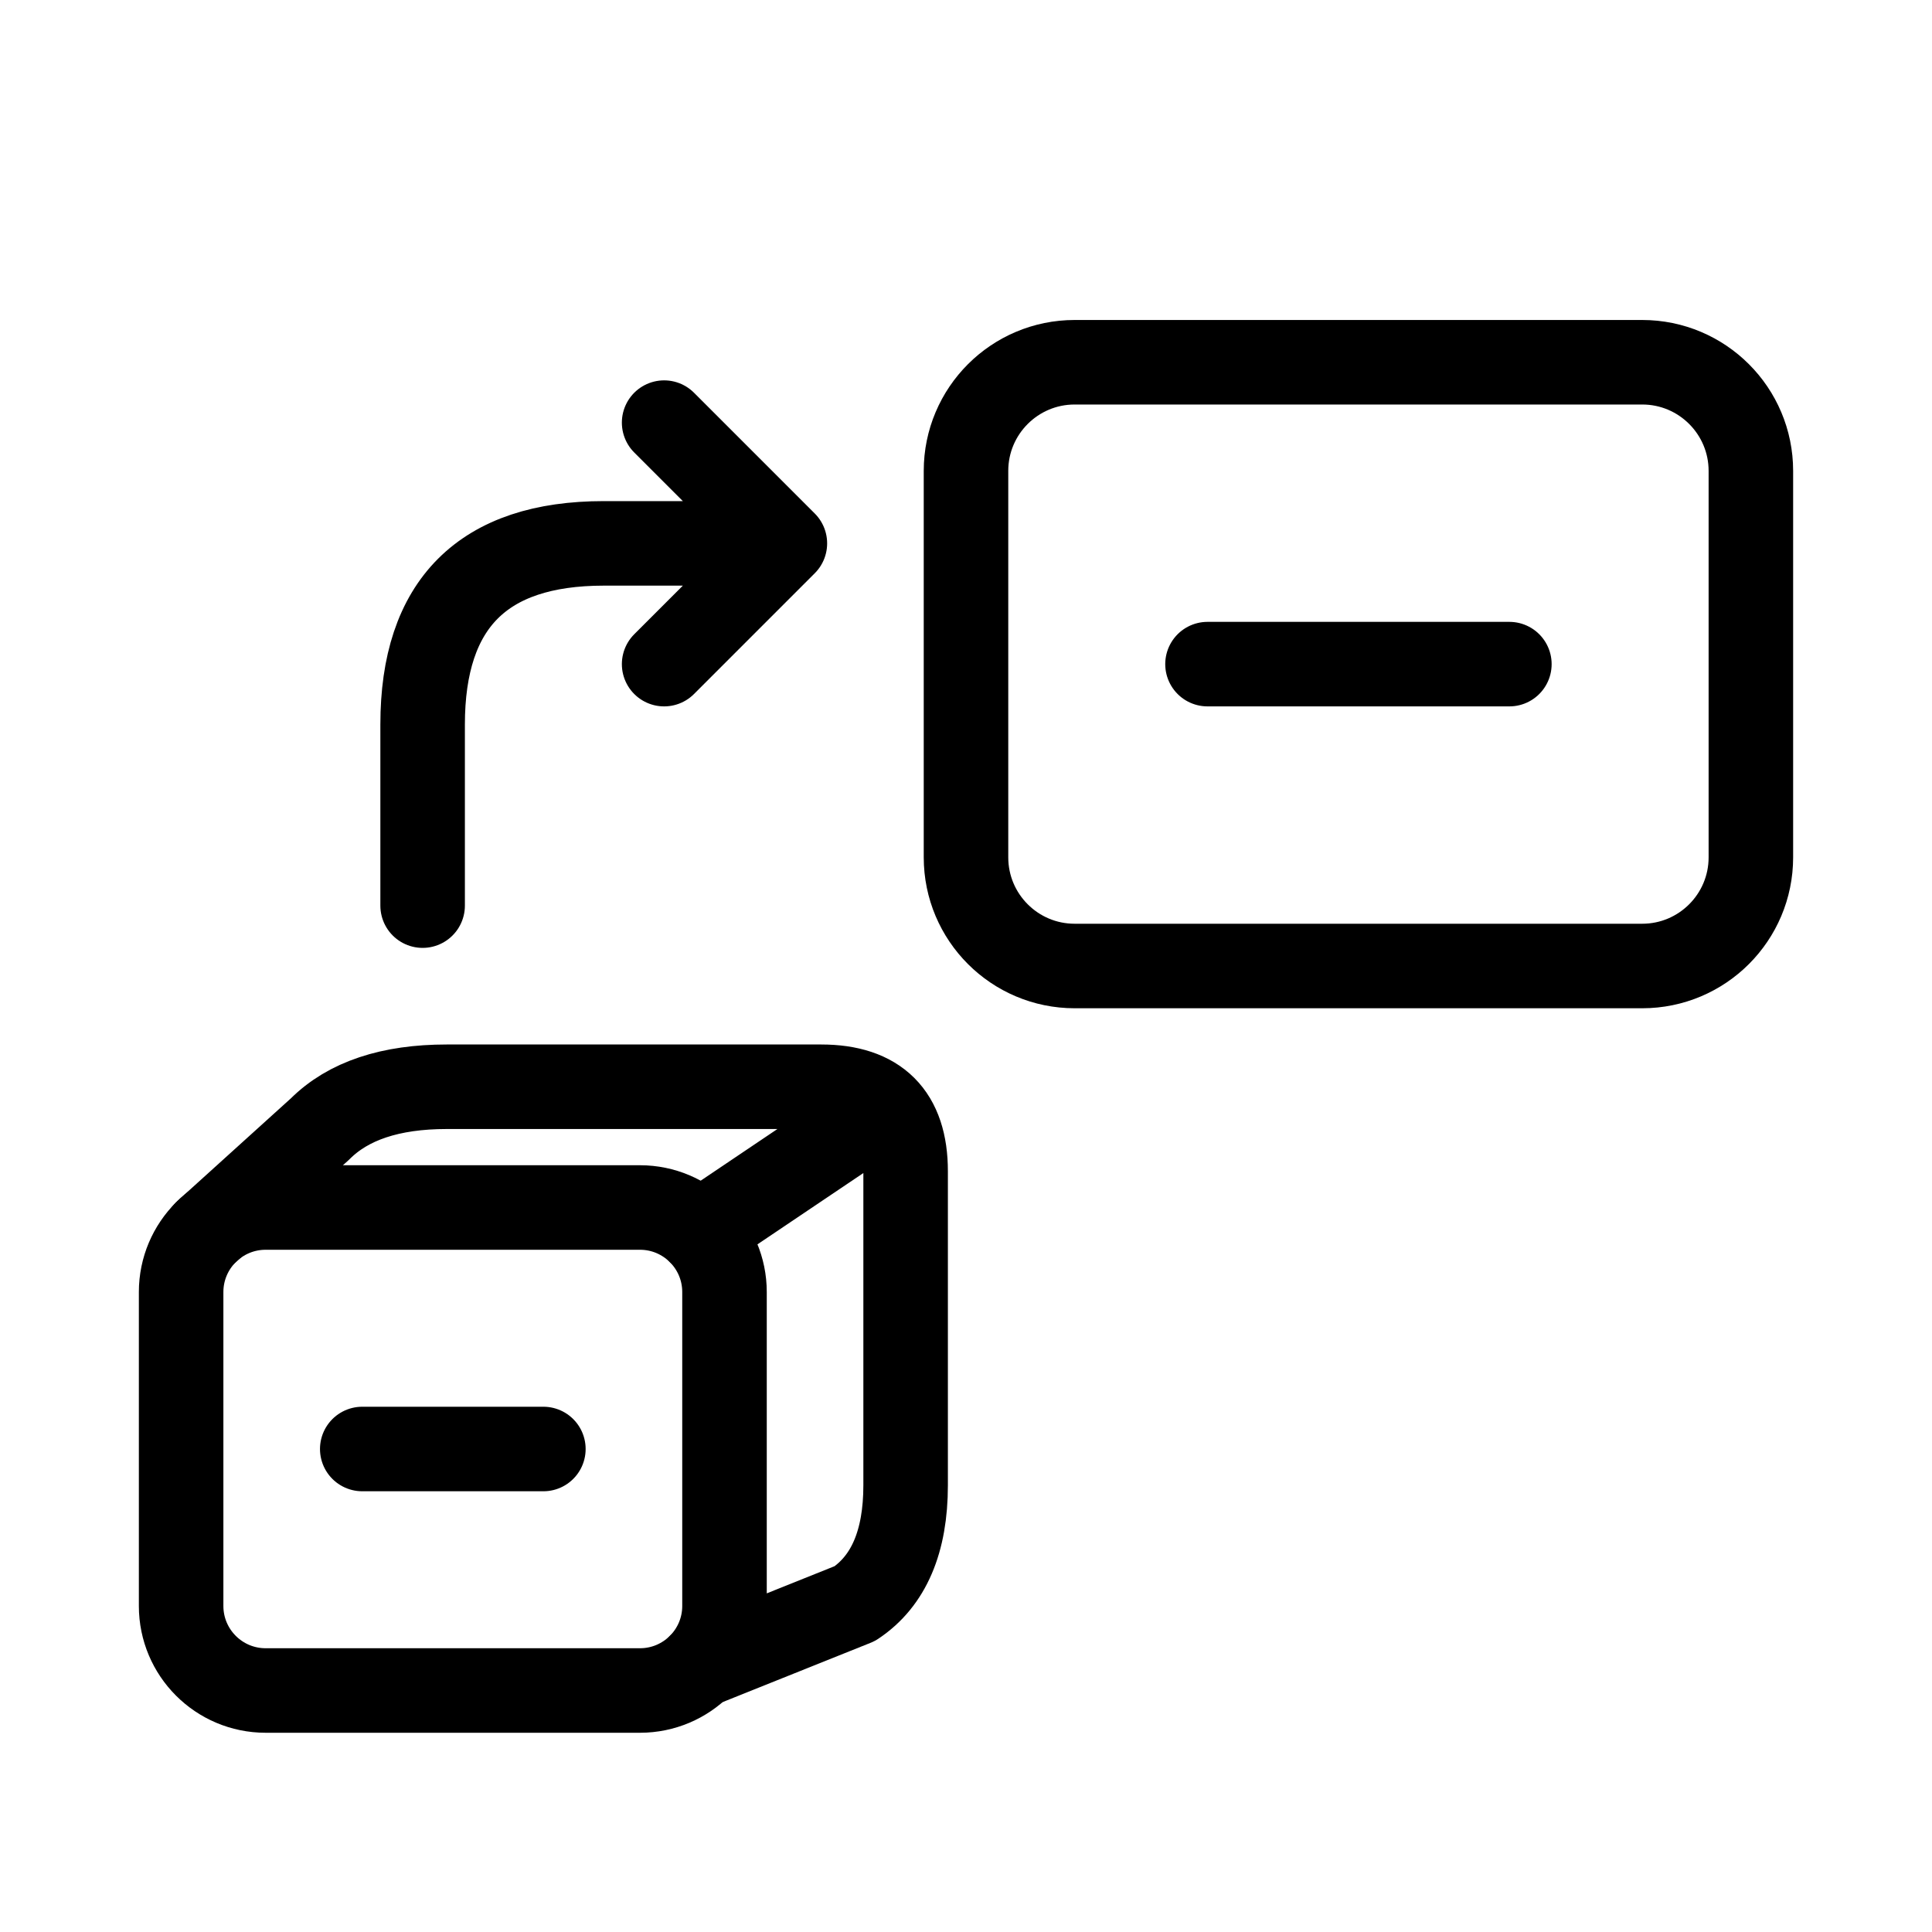
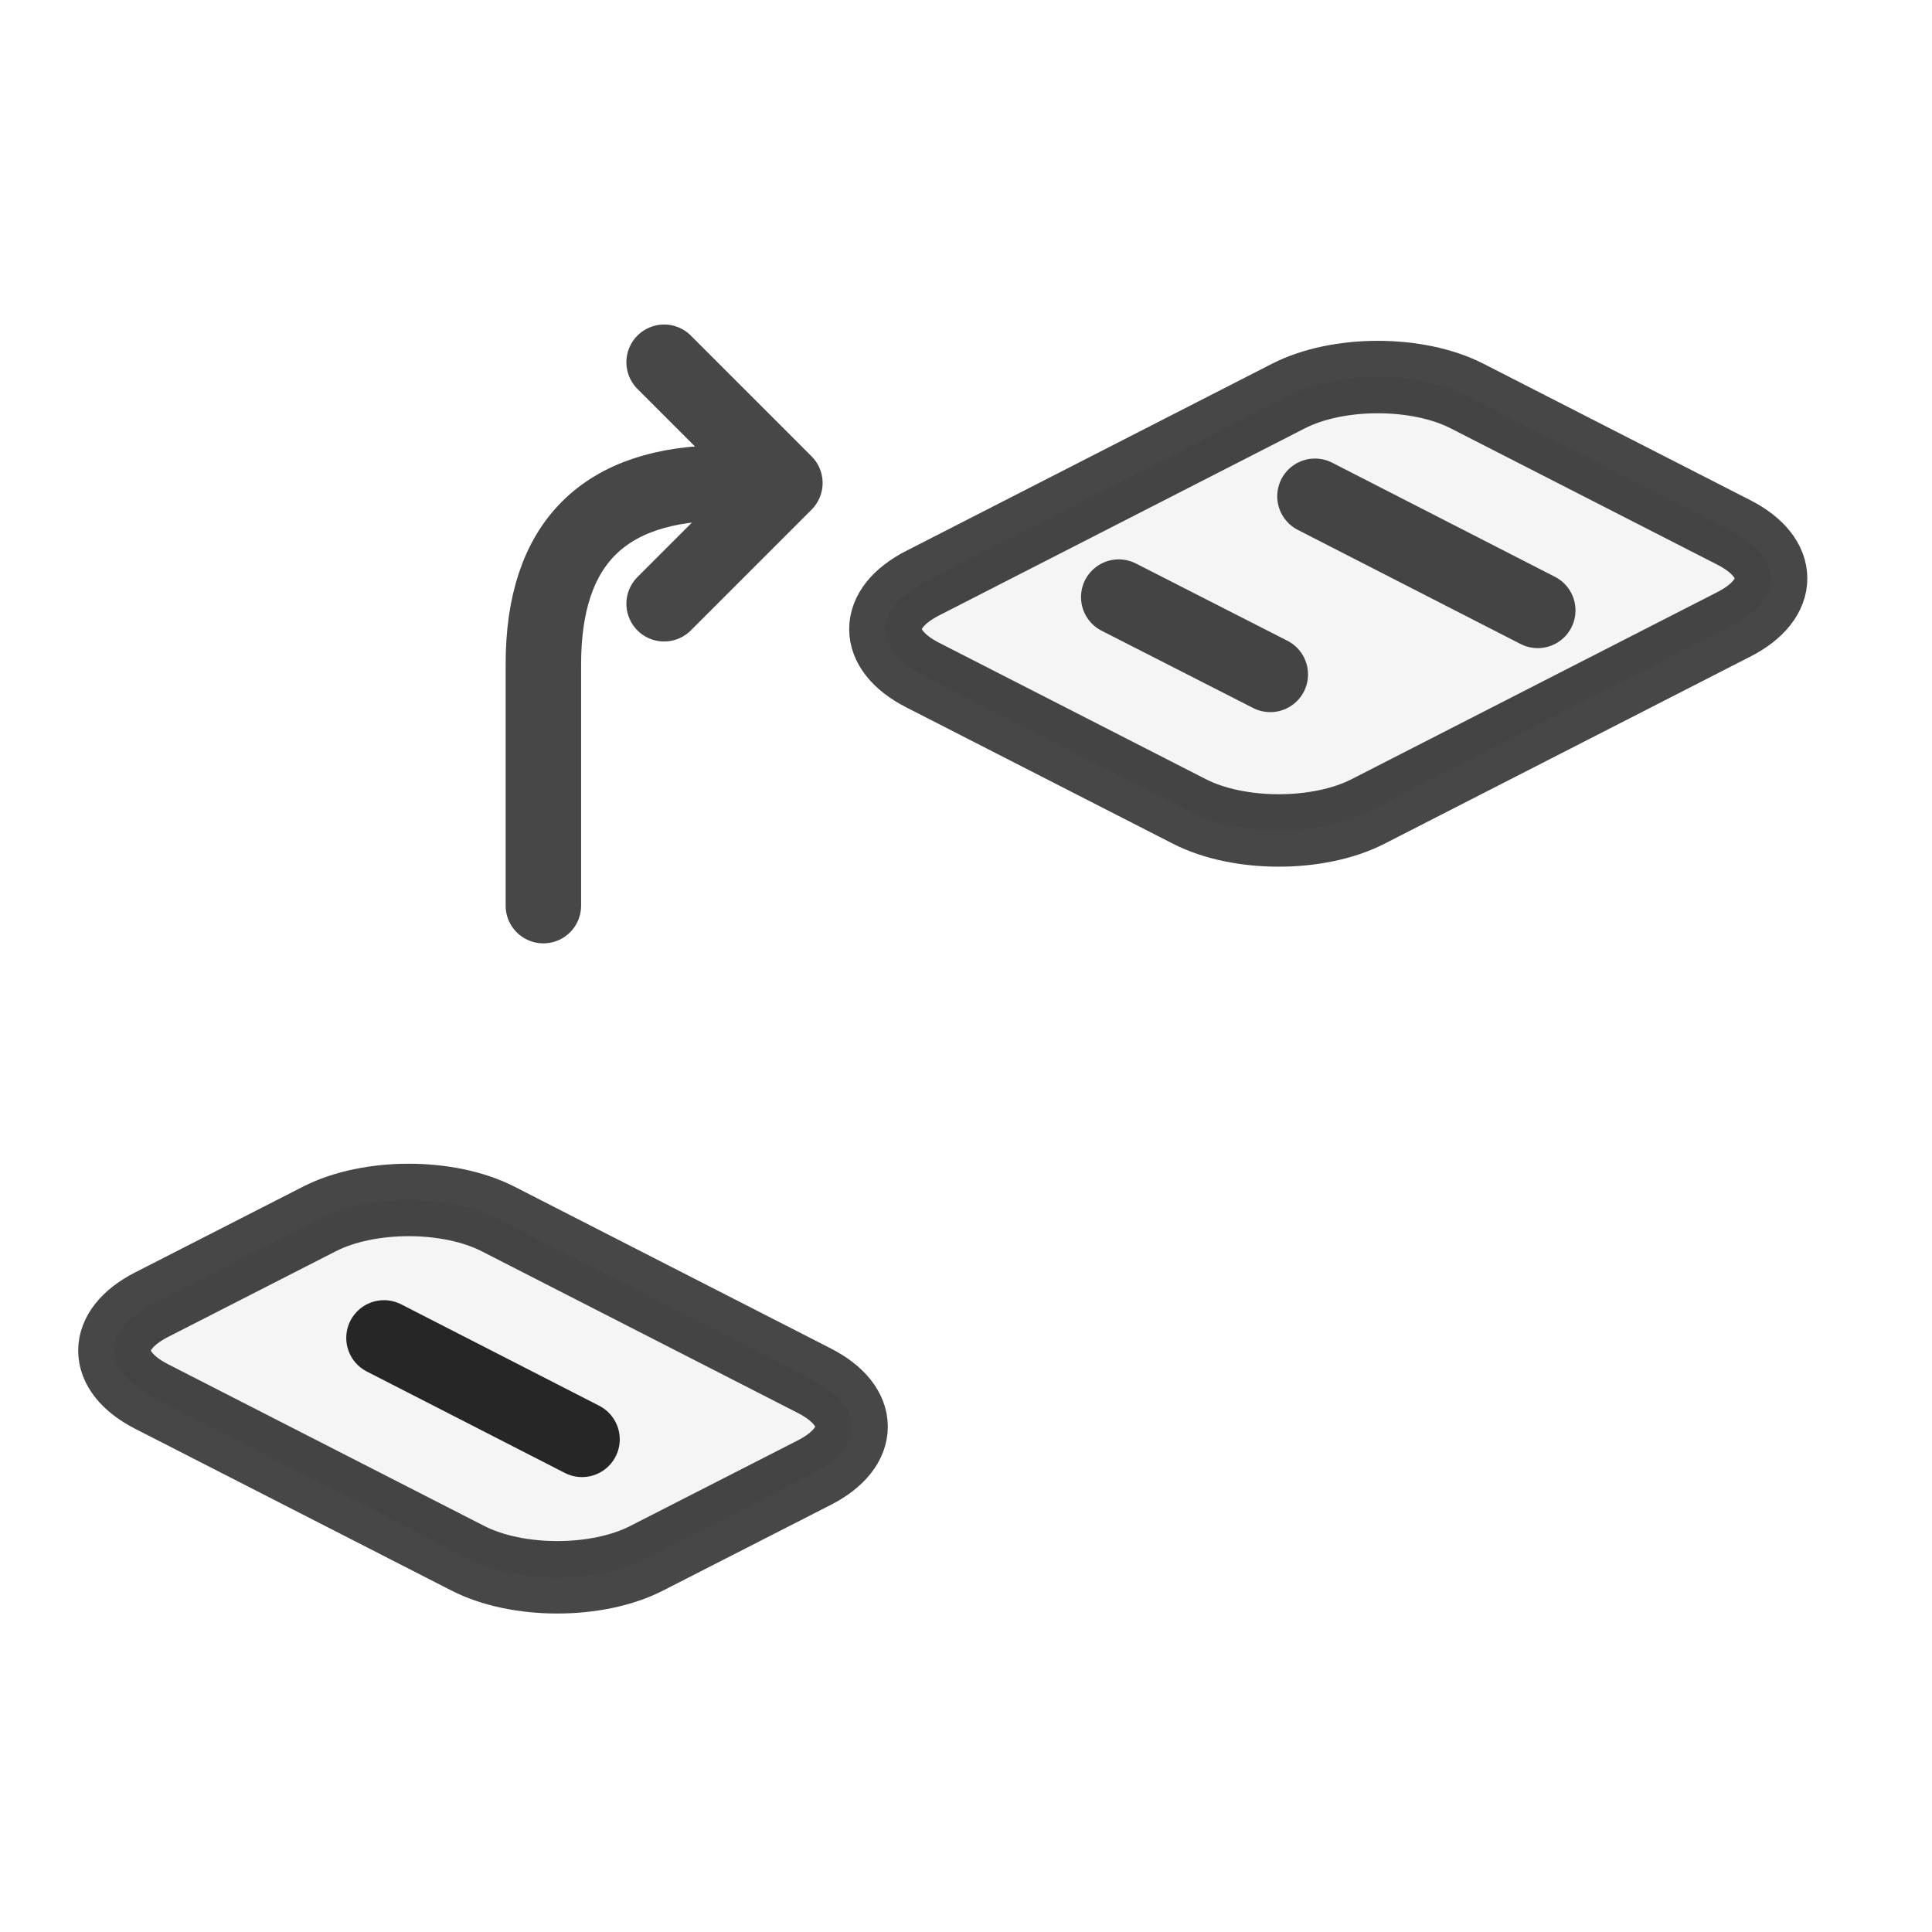
- <svg xmlns="http://www.w3.org/2000/svg" width="32" height="32" viewBox="0 0 32 32" fill="none" stroke="currentColor" stroke-width="1.4" stroke-linecap="round" stroke-linejoin="round">
-   <rect x="3" y="20" width="9" height="8" rx="1.4" />
-   <path d="M3.41 20.41 5.3 18.7Q6 18 7.4 18H13.6Q15 18 15 19.4V24.6Q15 26 14.16 26.56L11.59 27.59M11.59 20.41 14.65 18.35" />
-   <rect x="16" y="6" width="13" height="10" rx="1.8" />
-   <path d="M7 15v-3q0-3 3-3h3m-2-2 2 2-2 2M6 24h3M20 11h5" />
+ <svg xmlns="http://www.w3.org/2000/svg" width="32" height="32" viewBox="0 0 32 32" fill="none" stroke="currentColor" stroke-width="1.2" stroke-linecap="round" stroke-linejoin="round">
+   <path d="M8.25 20.19 L13.49 22.87 C14.31 23.29 14.31 23.97 13.49 24.39 L10.71 25.81 C9.89 26.23 8.57 26.23 7.75 25.81 L2.51 23.13 C1.69 22.71 1.69 22.03 2.51 21.61 L5.29 20.19 C6.11 19.77 7.43 19.77 8.25 20.19 Z" fill="currentColor" fill-opacity="0.04" stroke="none" />
+   <path d="M8.25 20.19 L13.49 22.87 C14.31 23.29 14.31 23.97 13.49 24.39 L10.71 25.81 C9.89 26.23 8.57 26.23 7.75 25.81 L2.51 23.13 C1.69 22.71 1.69 22.03 2.51 21.61 L5.29 20.19 C6.11 19.77 7.43 19.77 8.25 20.19 Z" stroke-opacity="0.72" />
+   <path d="M6.36 22.16 L9.64 23.84" stroke-width="1.25" stroke-opacity="0.84" />
+   <path d="M9 15 L9 11 Q9 8 12 8 L13 8 M11 6 L13 8 L11 10" stroke-width="1.25" stroke-opacity="0.72" />
+   <path d="M24.3 6.56 L28.72 8.82 C29.54 9.24 29.54 9.92 28.72 10.34 L22.66 13.44 C21.84 13.86 20.52 13.86 19.7 13.44 L15.28 11.18 C14.46 10.76 14.46 10.08 15.28 9.66 L21.34 6.56 C22.16 6.14 23.48 6.14 24.3 6.56 Z" fill="currentColor" fill-opacity="0.04" stroke="none" />
+   <path d="M24.3 6.56 L28.72 8.82 C29.54 9.24 29.54 9.92 28.72 10.34 L22.66 13.44 C21.84 13.86 20.52 13.86 19.7 13.44 L15.28 11.18 C14.46 10.76 14.46 10.08 15.28 9.66 L21.34 6.56 C22.16 6.14 23.48 6.14 24.3 6.56 Z" stroke-opacity="0.72" />
+   <path d="M21.78 8.22 L25.47 10.11 M18.53 9.89 L21.04 11.17" stroke-width="1.25" stroke-opacity="0.72" />
</svg>
